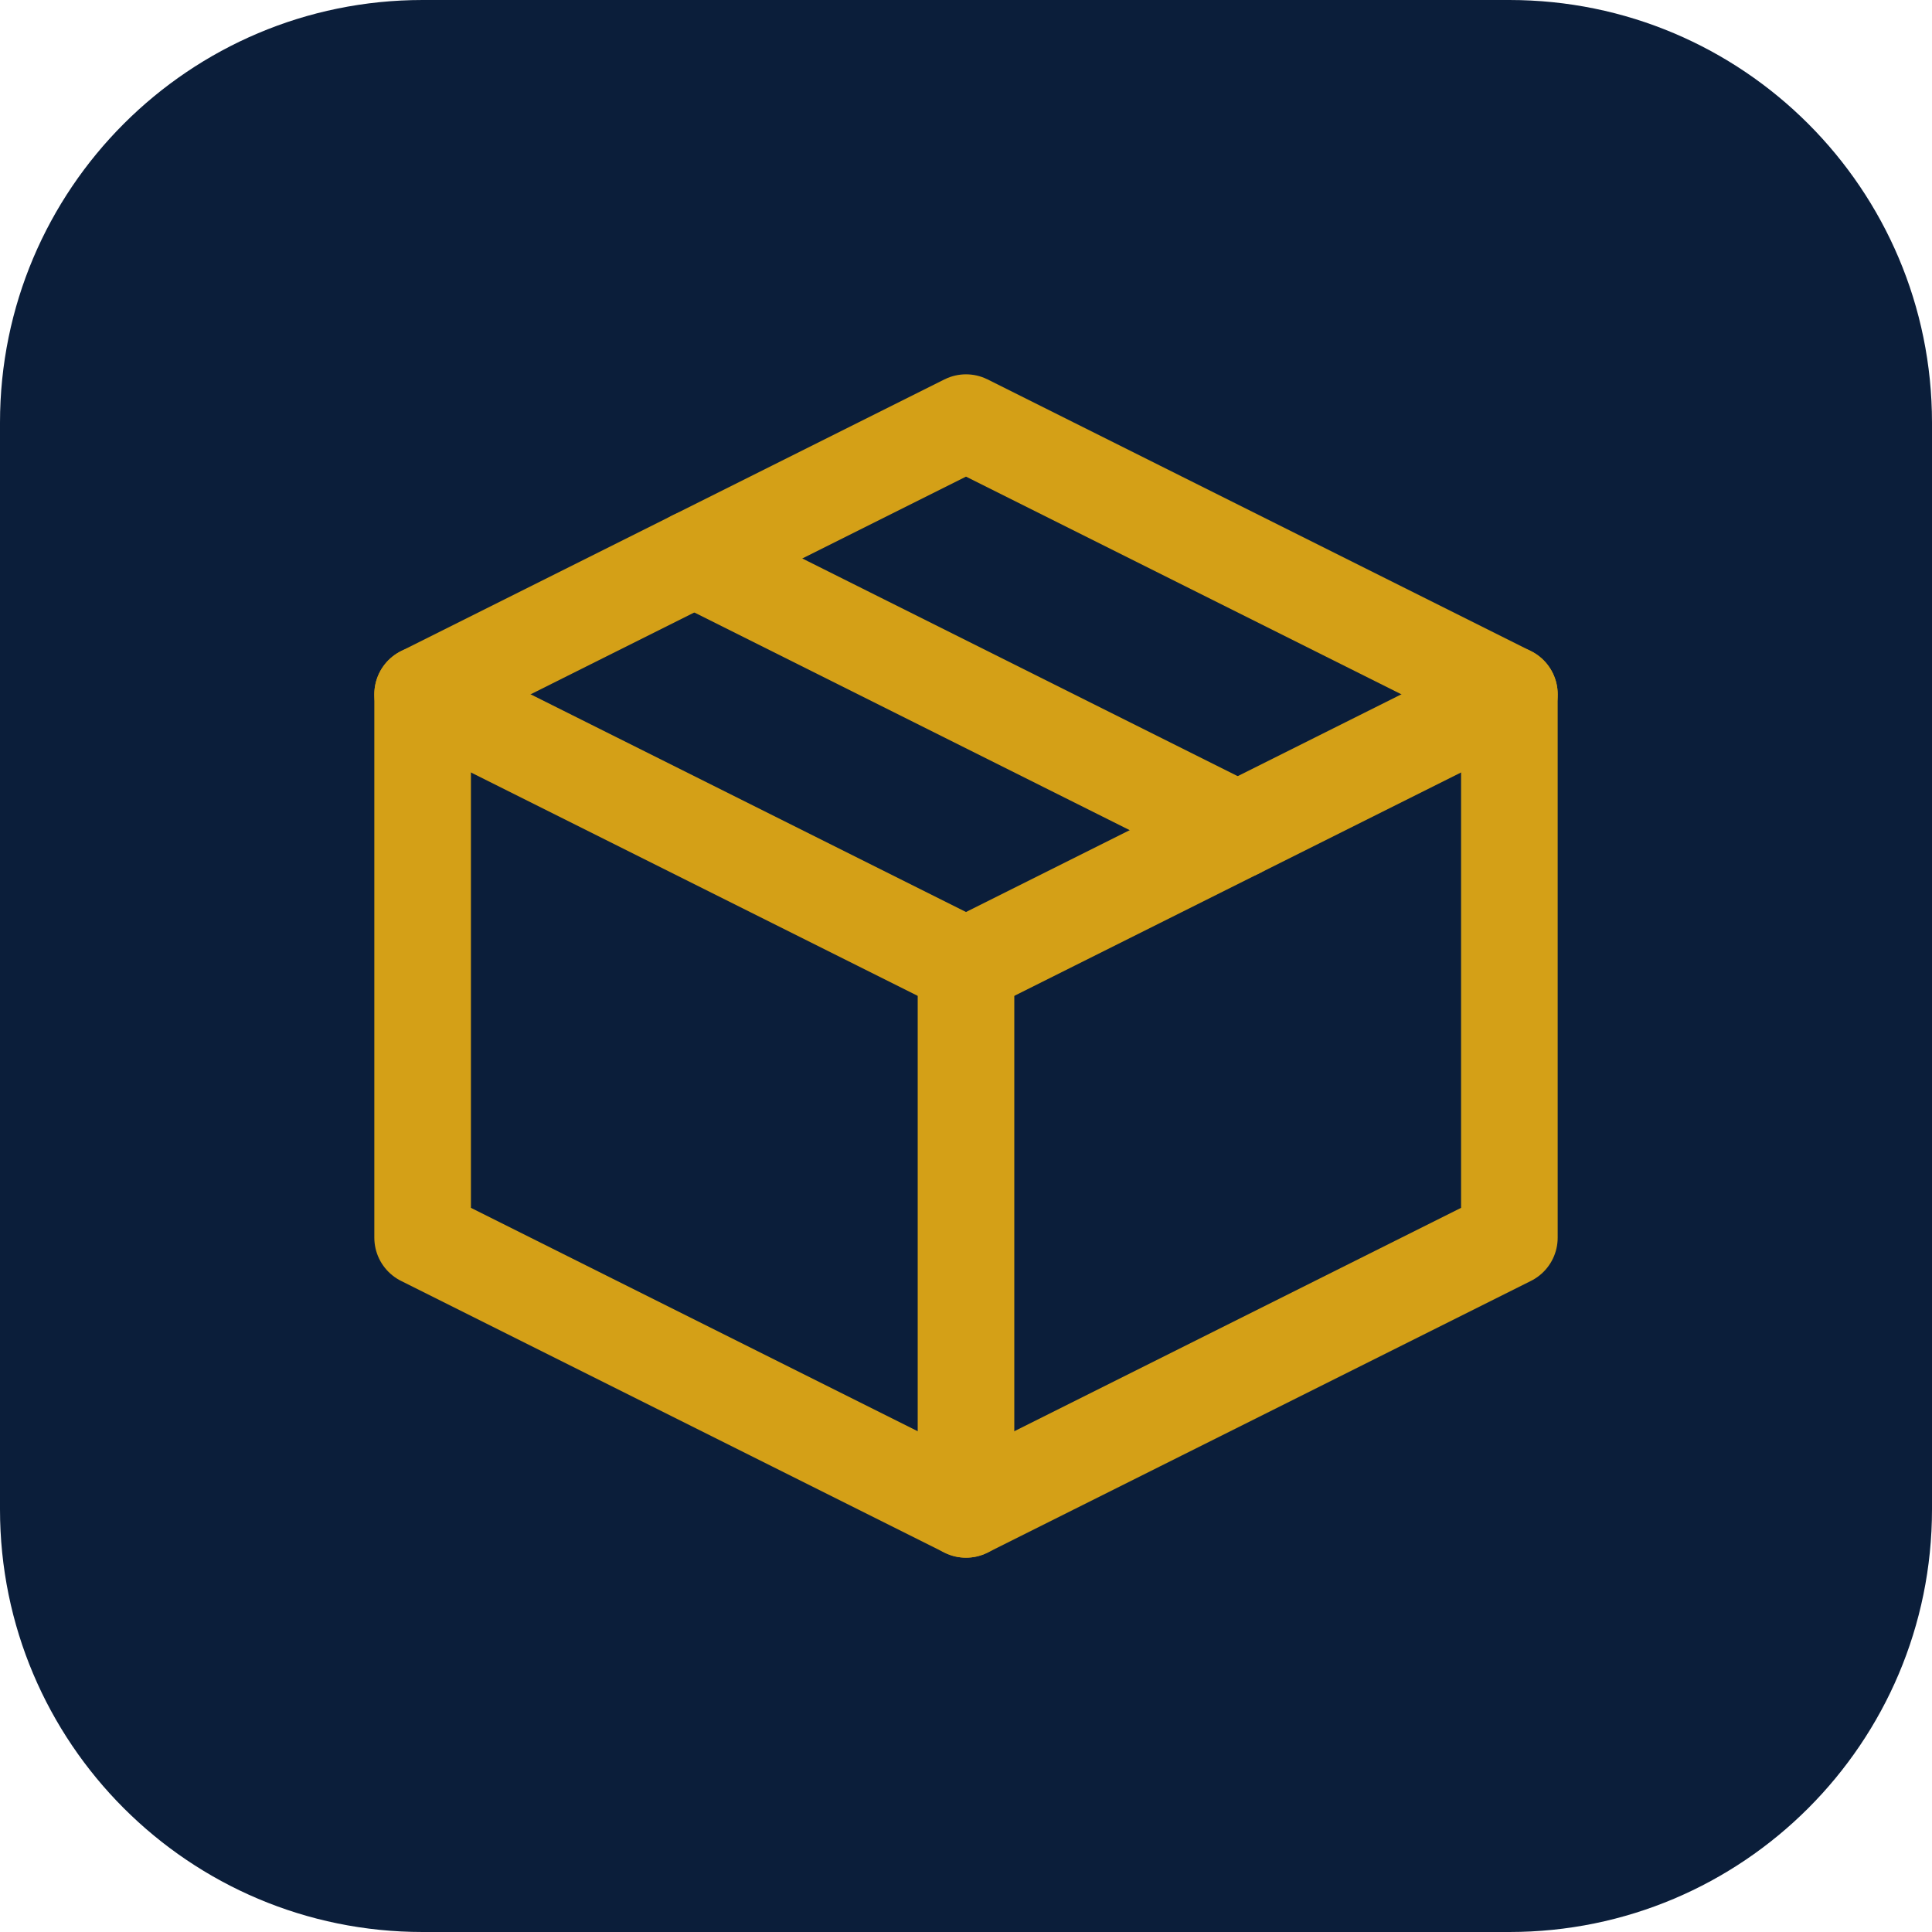
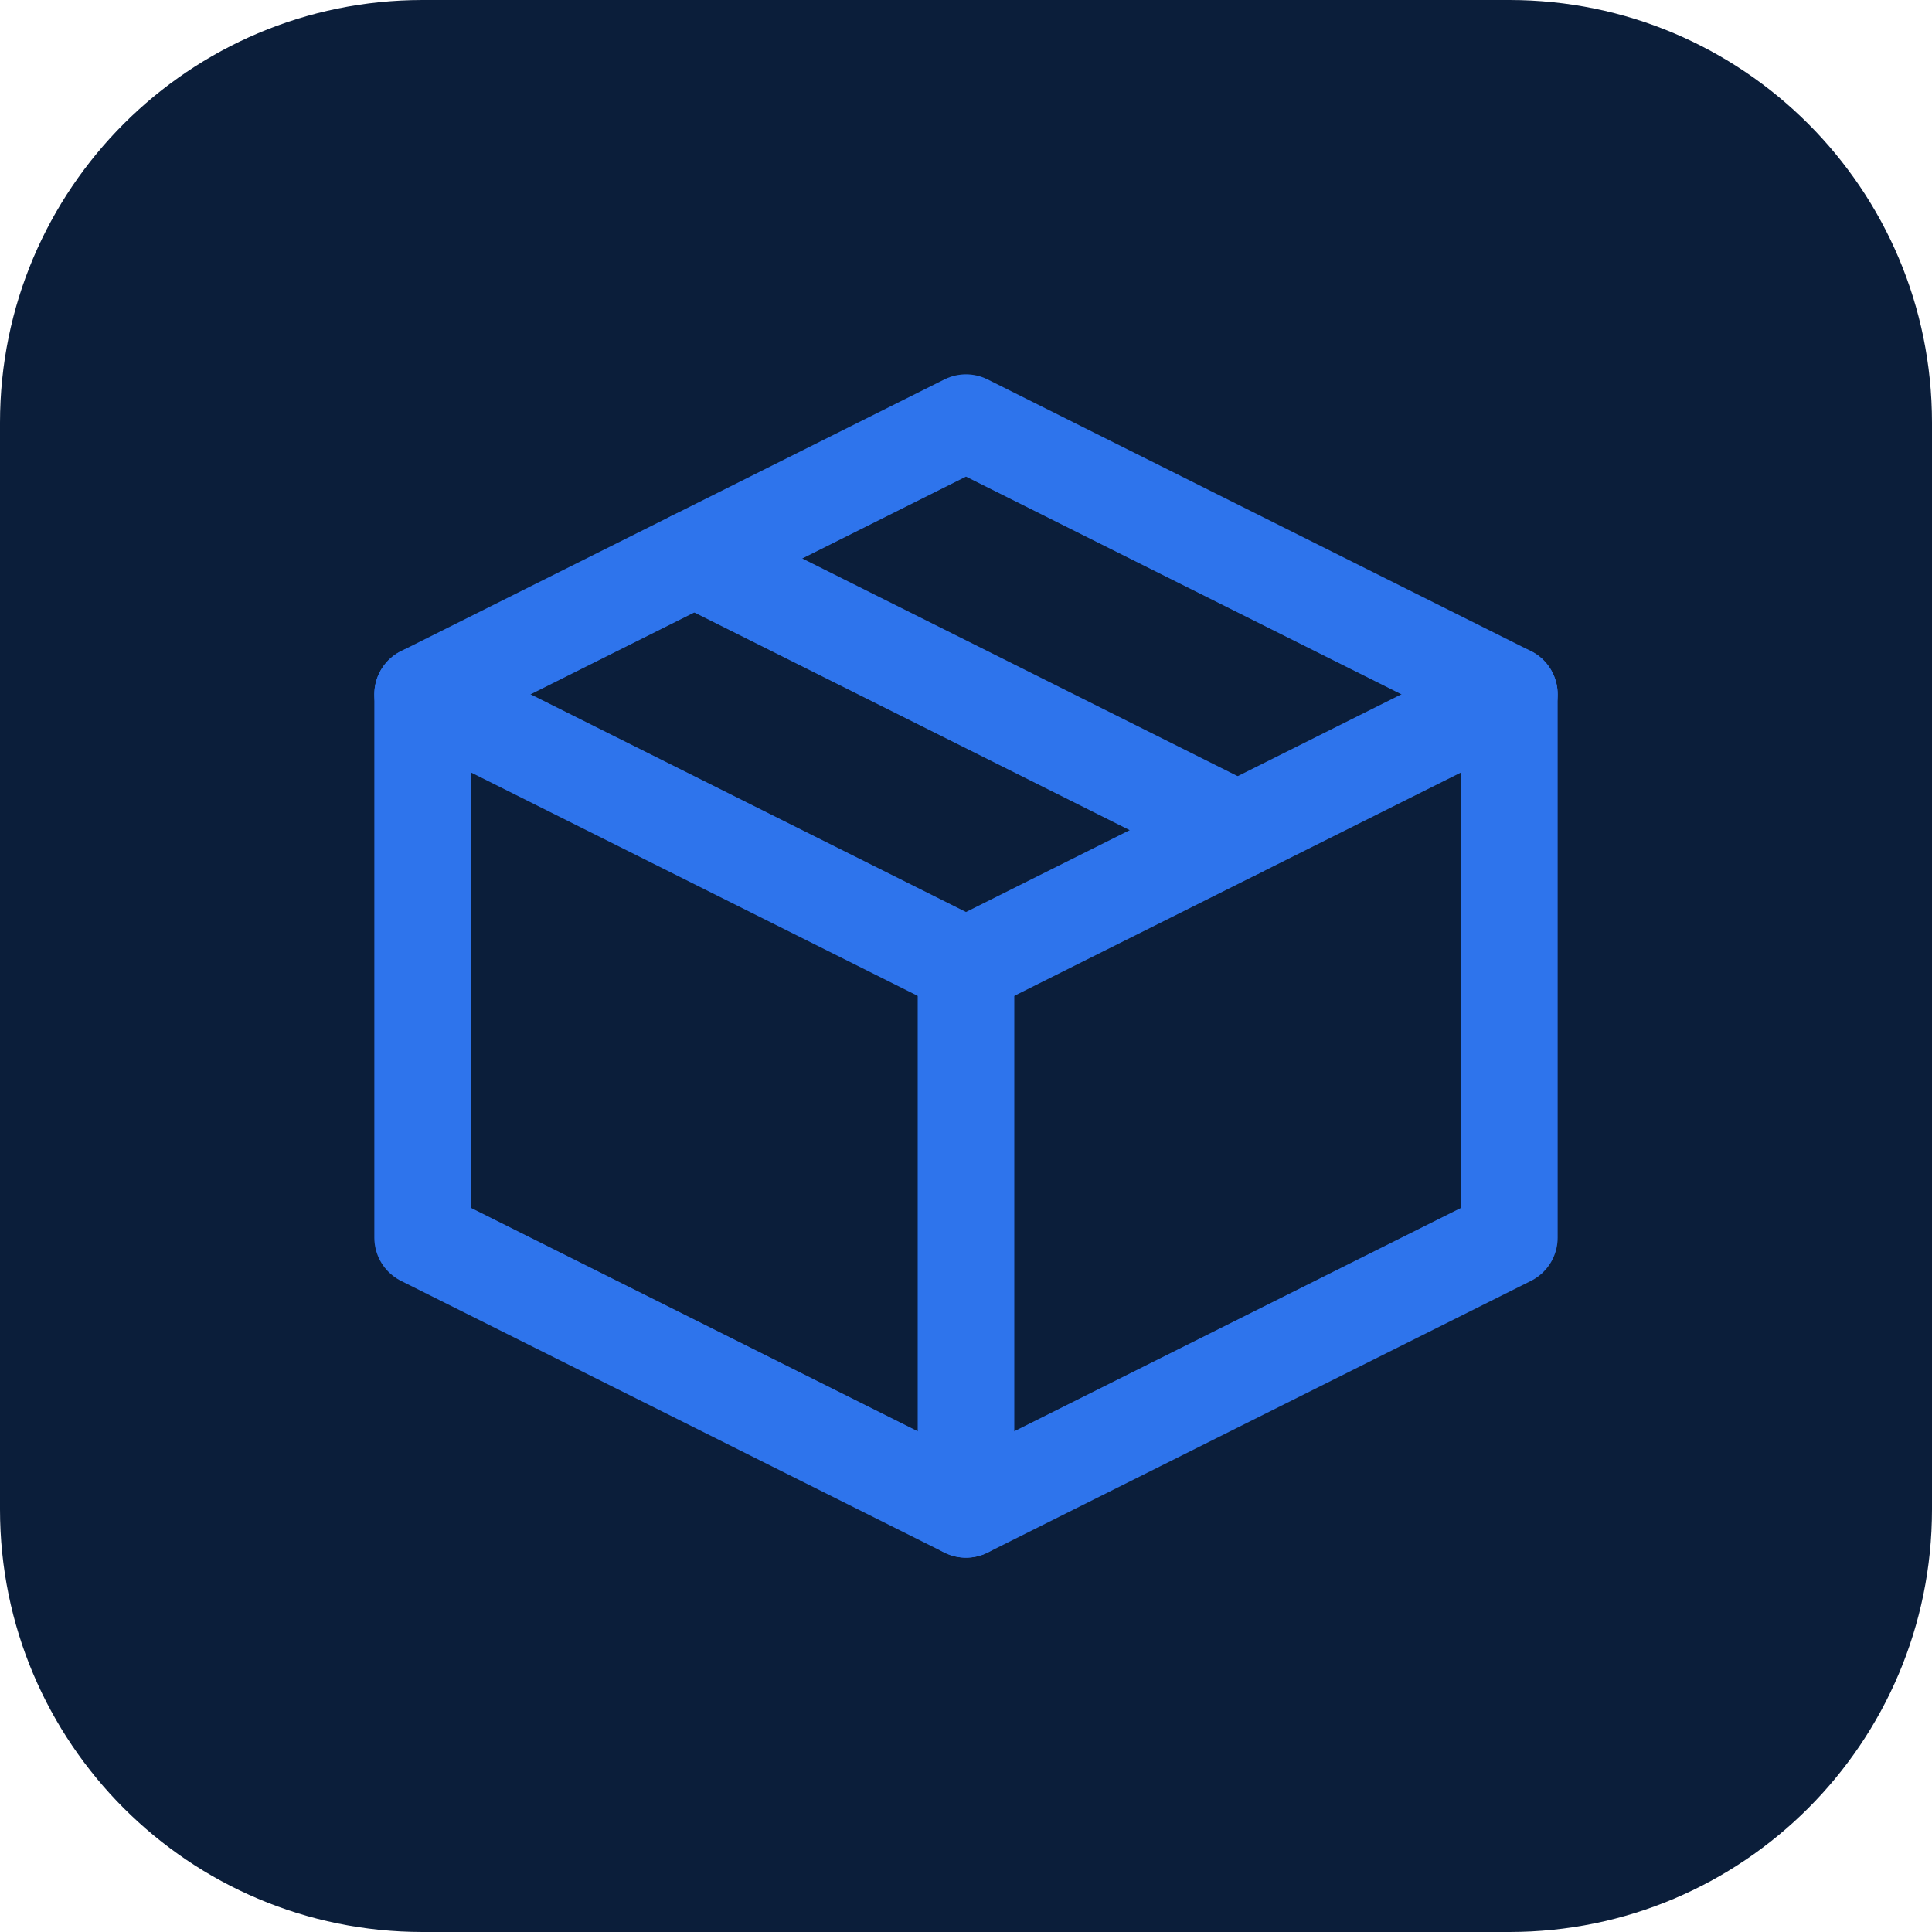
<svg xmlns="http://www.w3.org/2000/svg" viewBox="0 0 64 64" width="64" height="64">
  <rect width="64" height="64" rx="14" fill="#0B1E3A" />
-   <g fill="none" stroke="#D4A017" stroke-width="3.2" stroke-linejoin="round" stroke-linecap="round">
+   <g fill="none" stroke="#2E74EC" stroke-width="3.2" stroke-linejoin="round" stroke-linecap="round">
    <path d="M32 14 50 23v18L32 50 14 41V23z" />
    <path d="M14 23l18 9 18-9" />
    <path d="M32 32v18" />
    <path d="M23 18.5 41 27.5" />
  </g>
</svg>
